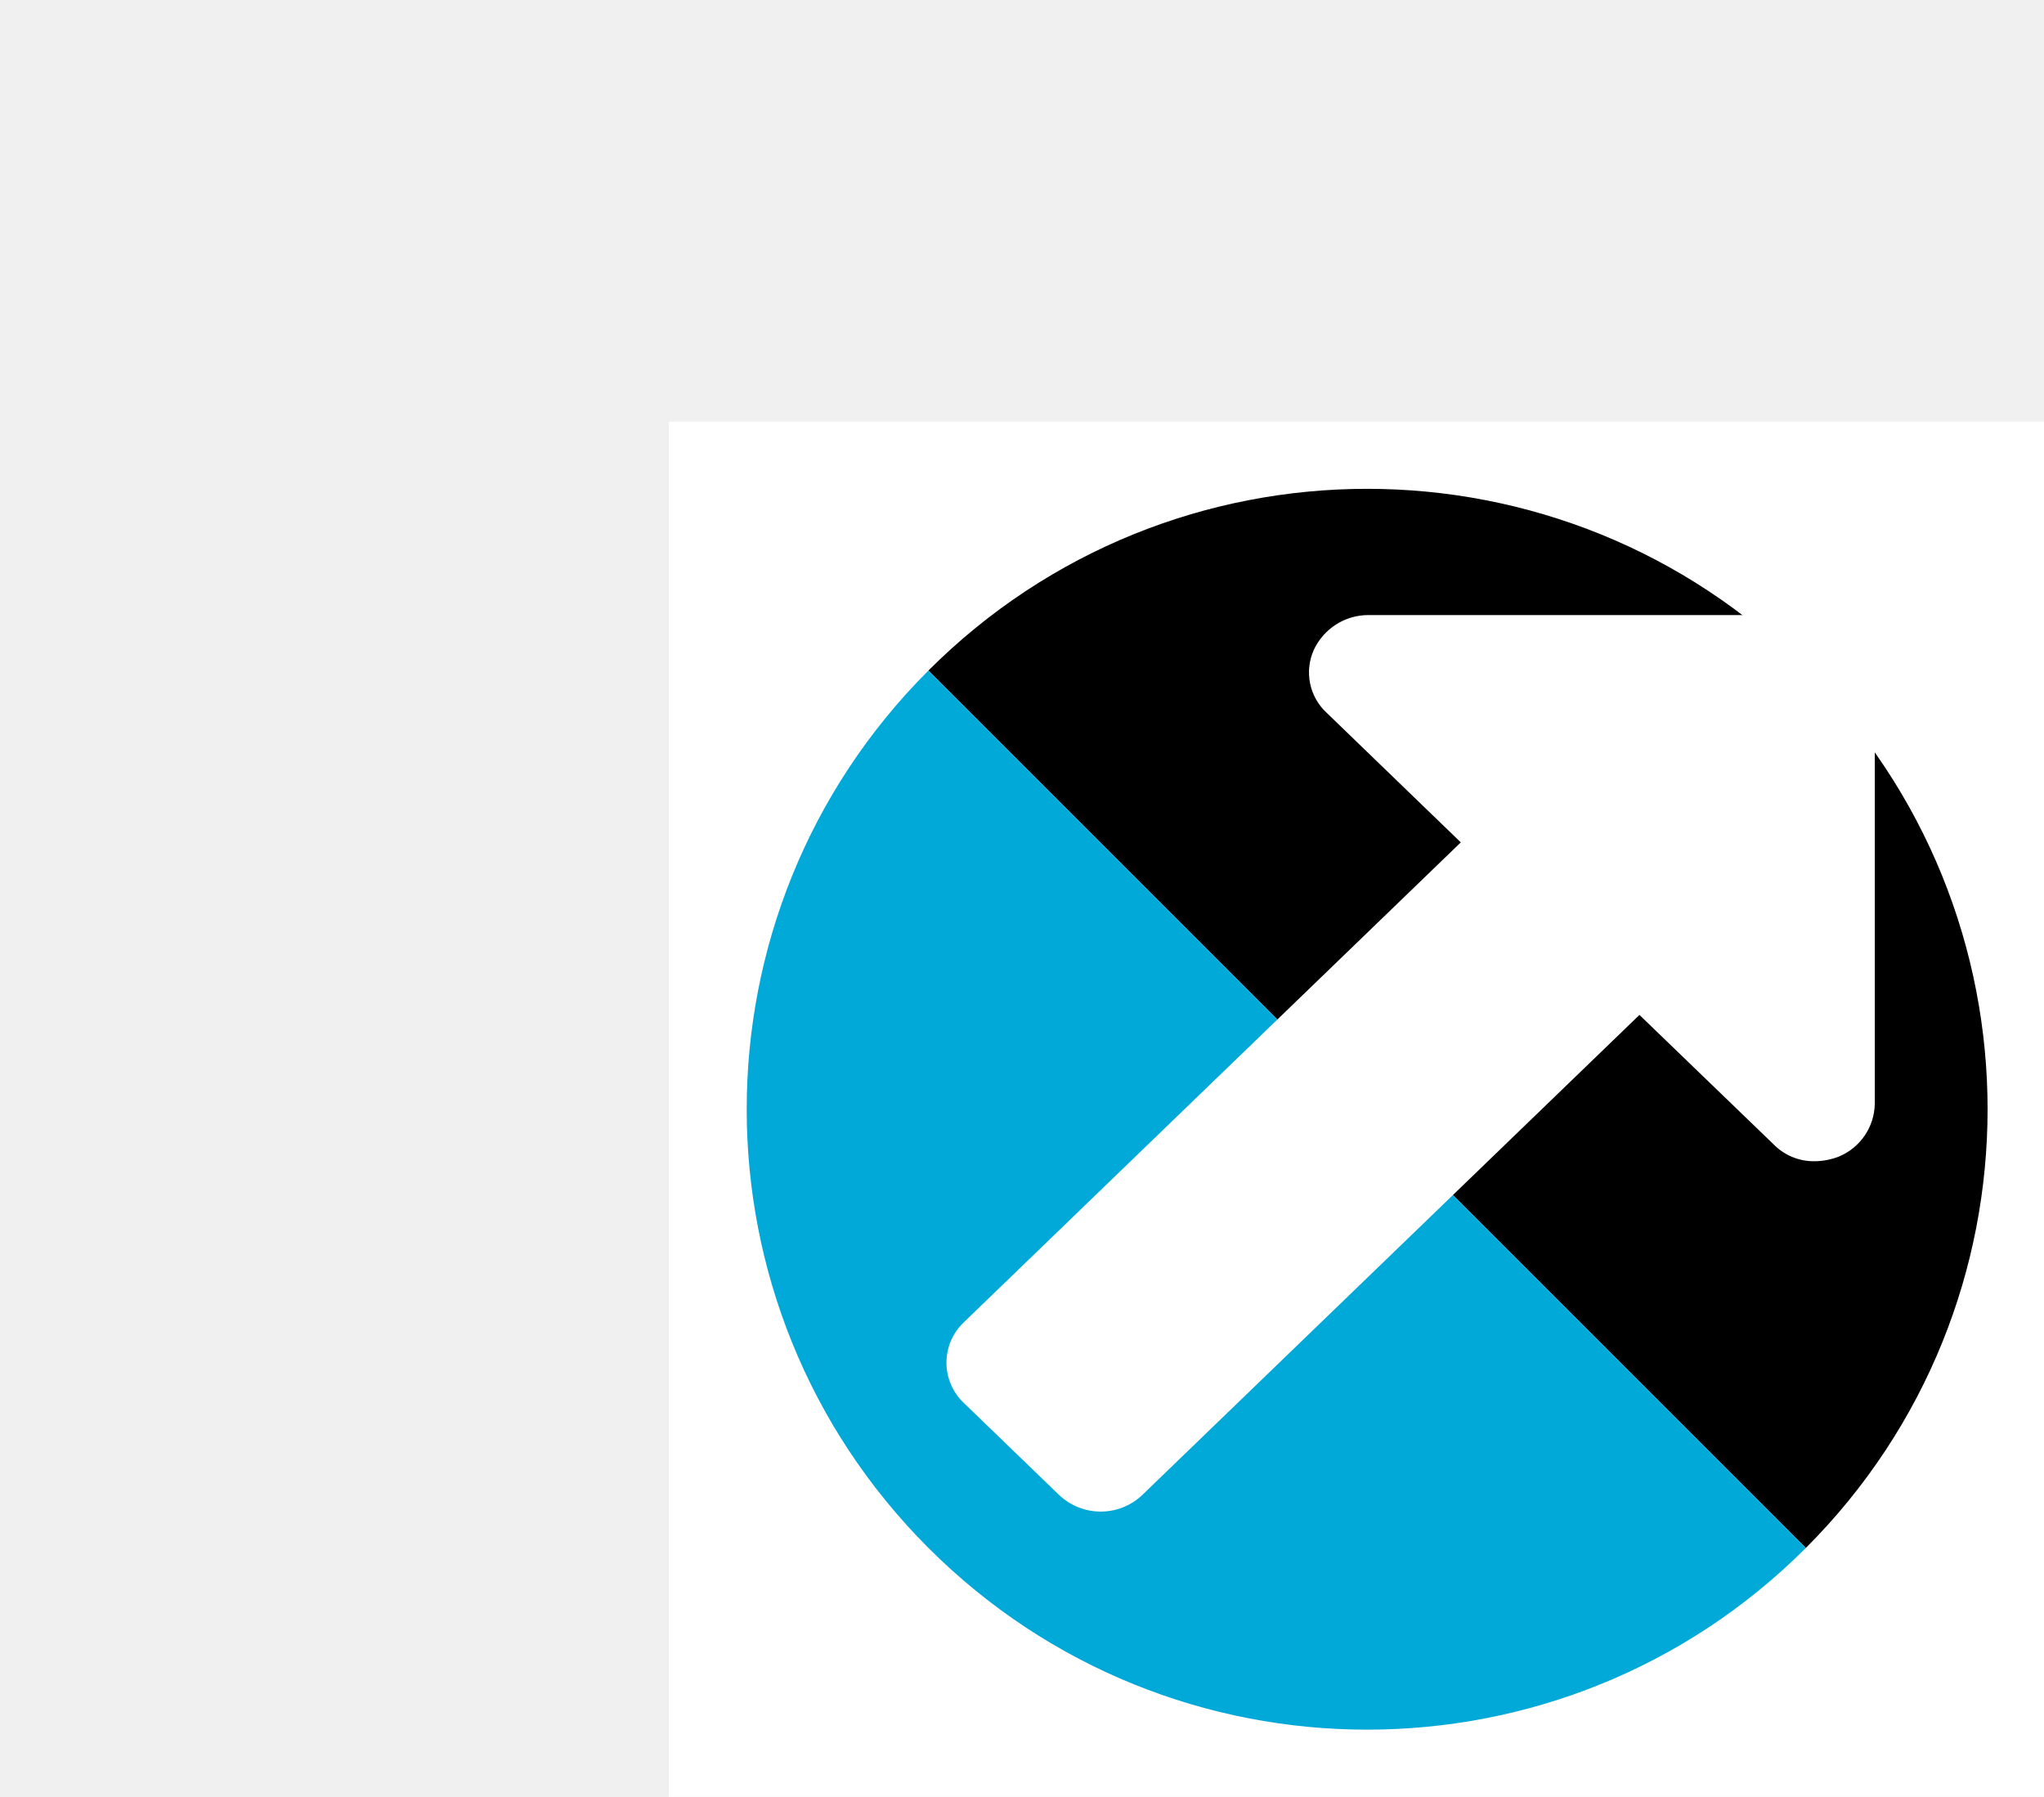
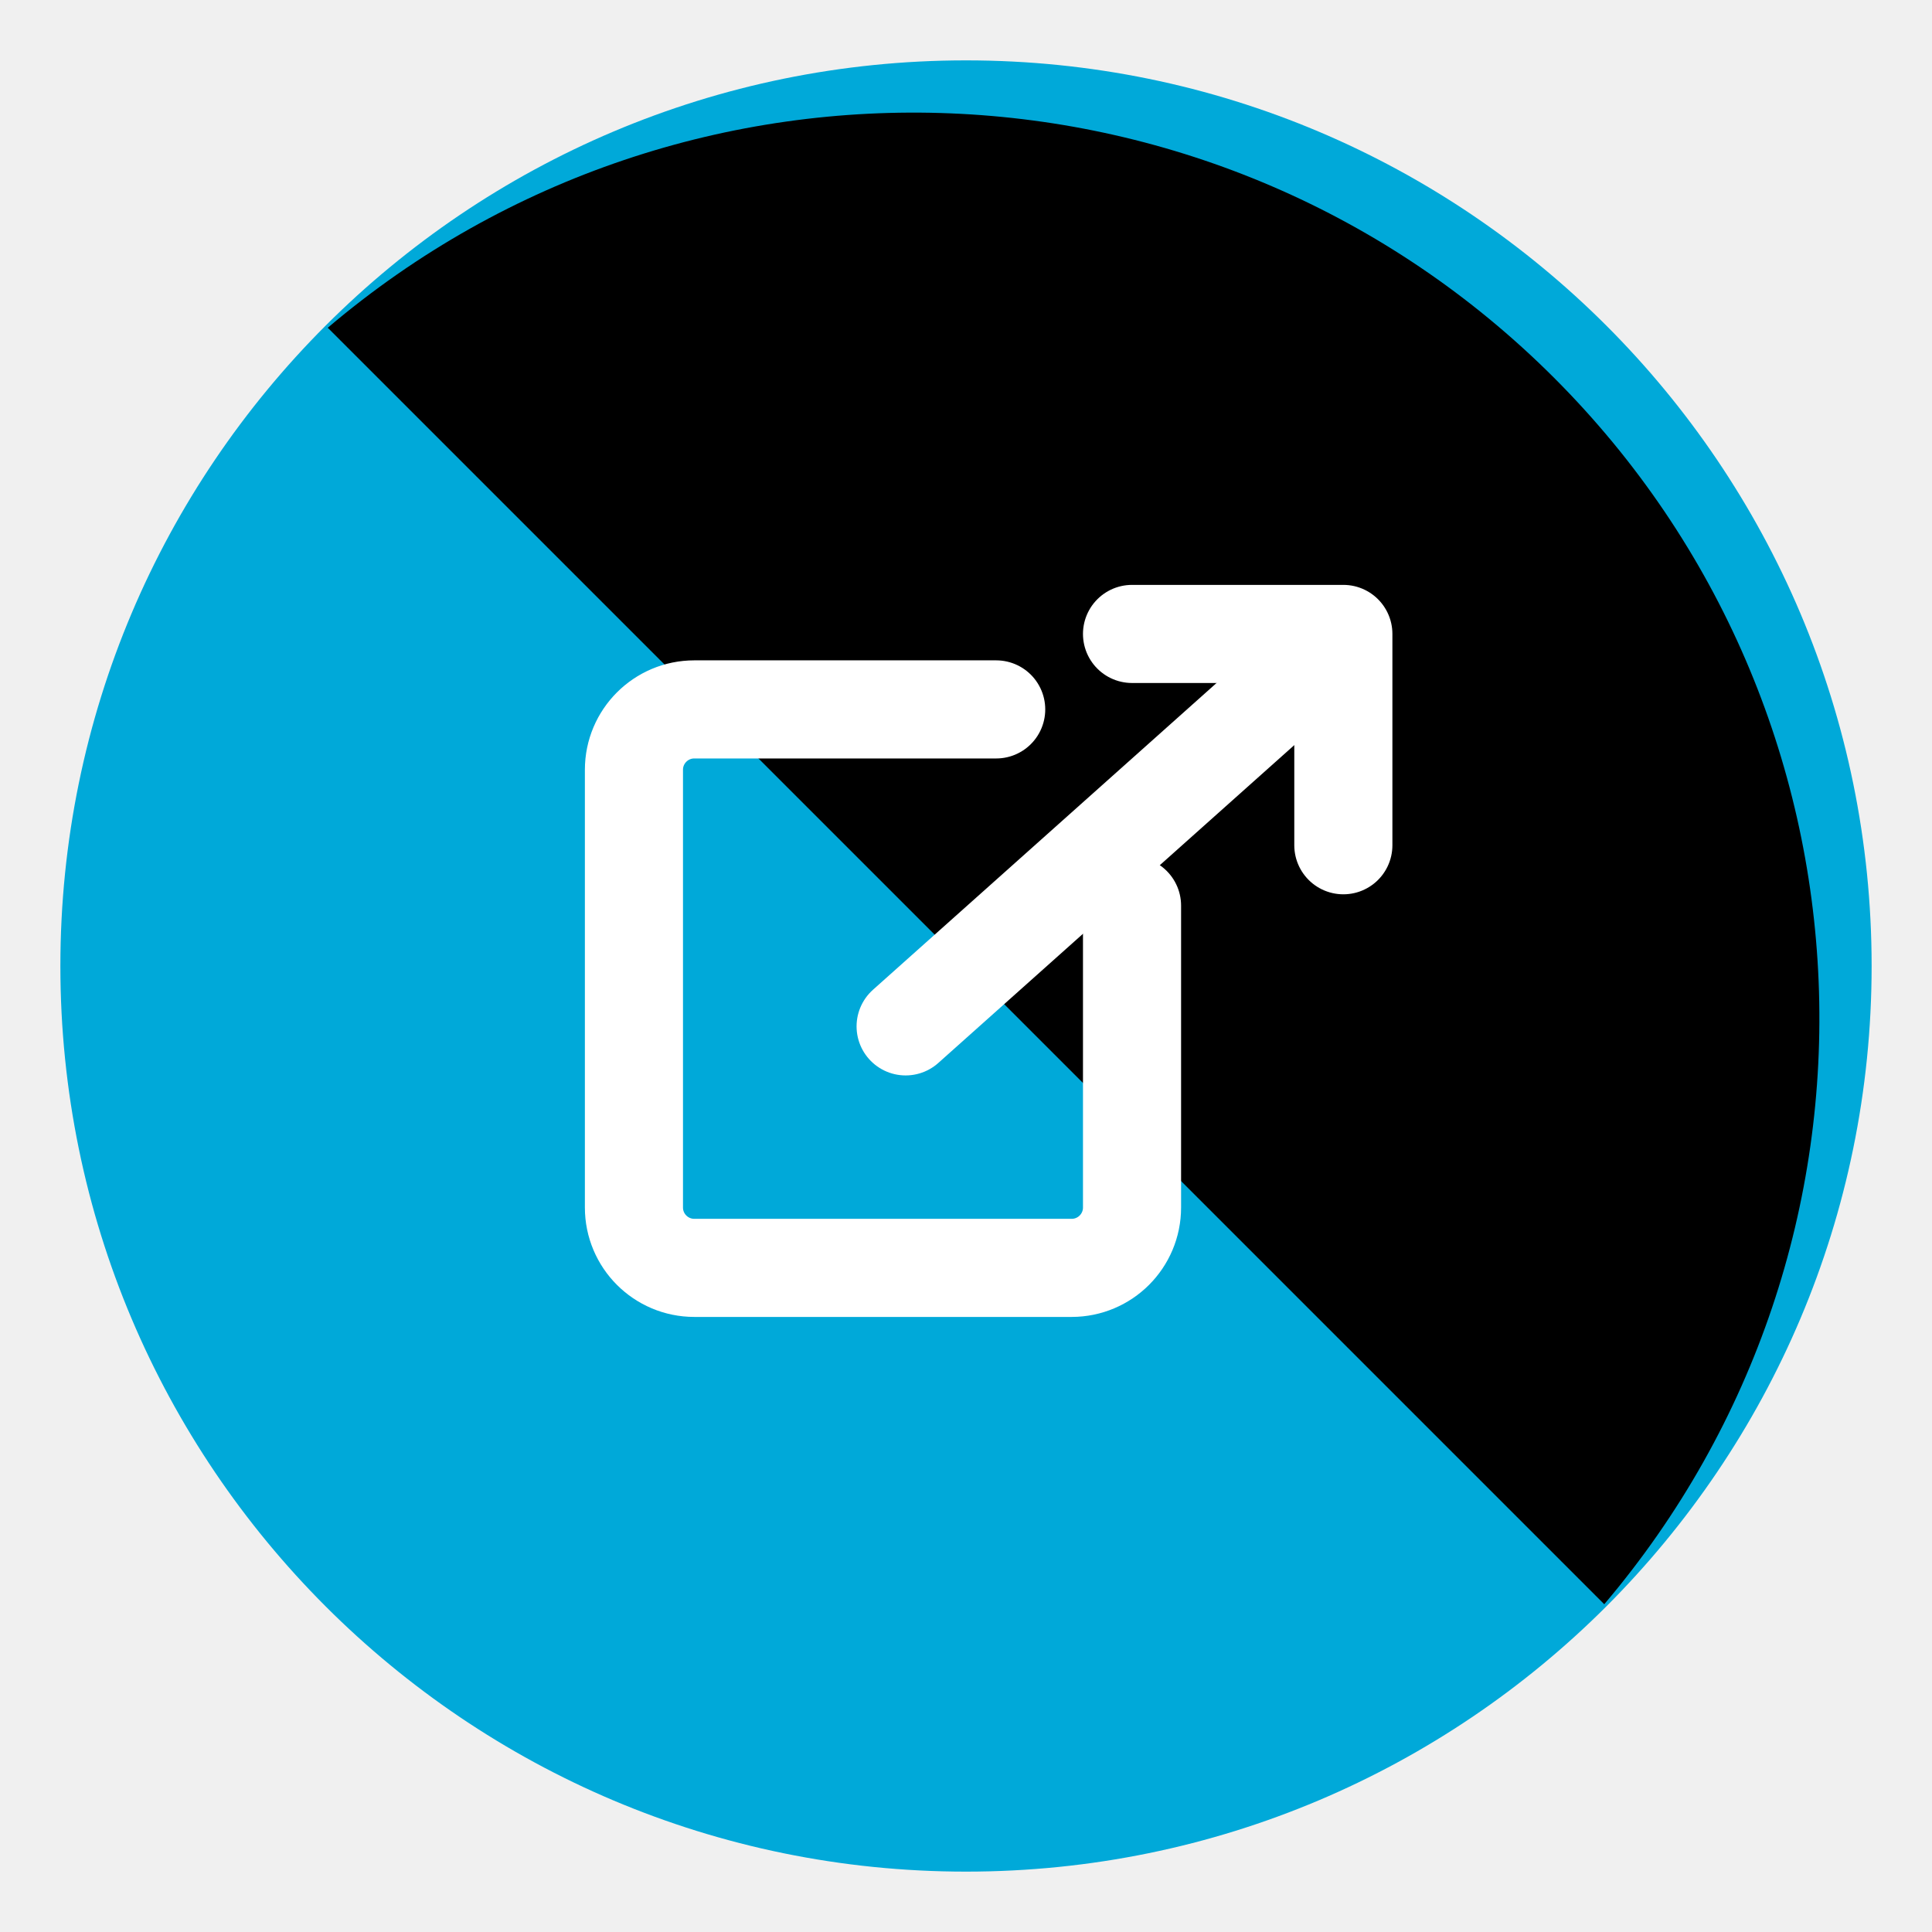
- <svg xmlns="http://www.w3.org/2000/svg" id="レイヤー_1" data-name="レイヤー 1" viewBox="0 0 761 669">
-   <rect x="249" y="157" width="512" height="512" style="fill:#fff" />
-   <path d="M96.66,92.66,423.34,419.34c90.21-90.21,90.21-236.47,0-326.68S186.87,2.45,96.66,92.66Z" transform="translate(249 157)" />
-   <path d="M96.66,419.34c90.21,90.21,236.47,90.21,326.68,0L96.66,92.66C6.45,182.87,6.45,329.13,96.66,419.34Z" transform="translate(249 157)" style="fill:#01a9d9" />
-   <path d="M426.83,72H260.55a22.43,22.43,0,0,0-20.42,13A20.47,20.47,0,0,0,245,108.46l49.87,48.18-185,178.66a20.67,20.67,0,0,0,0,30.09l35.35,34.14a22.49,22.49,0,0,0,31.16,0l185-178.65L411.25,269a21,21,0,0,0,15.58,6.36,25.84,25.84,0,0,0,8.66-1.68A21.67,21.67,0,0,0,449,254V93.41C449,81.71,439,72,426.83,72Z" transform="translate(249 157)" style="fill:#fff" />
-   <line y2="274" style="fill:none" />
+ <svg xmlns="http://www.w3.org/2000/svg" viewBox="0 0 256 256">
+   <circle cx="128" cy="128" r="120" fill="#00a9d9" />
+   <path d="M43.43,43.43 A120,120 0 0 1 212.57,212.57 Z" fill="#000000" />
+   <g fill="none" stroke="#fff" stroke-width="13" stroke-linecap="round" stroke-linejoin="round">
+     <path d="M150,120 v40 a8,8 0 0 1 -8,8 H92 a8,8 0 0 1 -8,-8 V102 a8,8 0 0 1 8,-8 h40" />
+     <line x1="120" y1="136" x2="176" y2="86" />
+     <polyline points="150,84 178,84 178,112" />
+   </g>
</svg>
